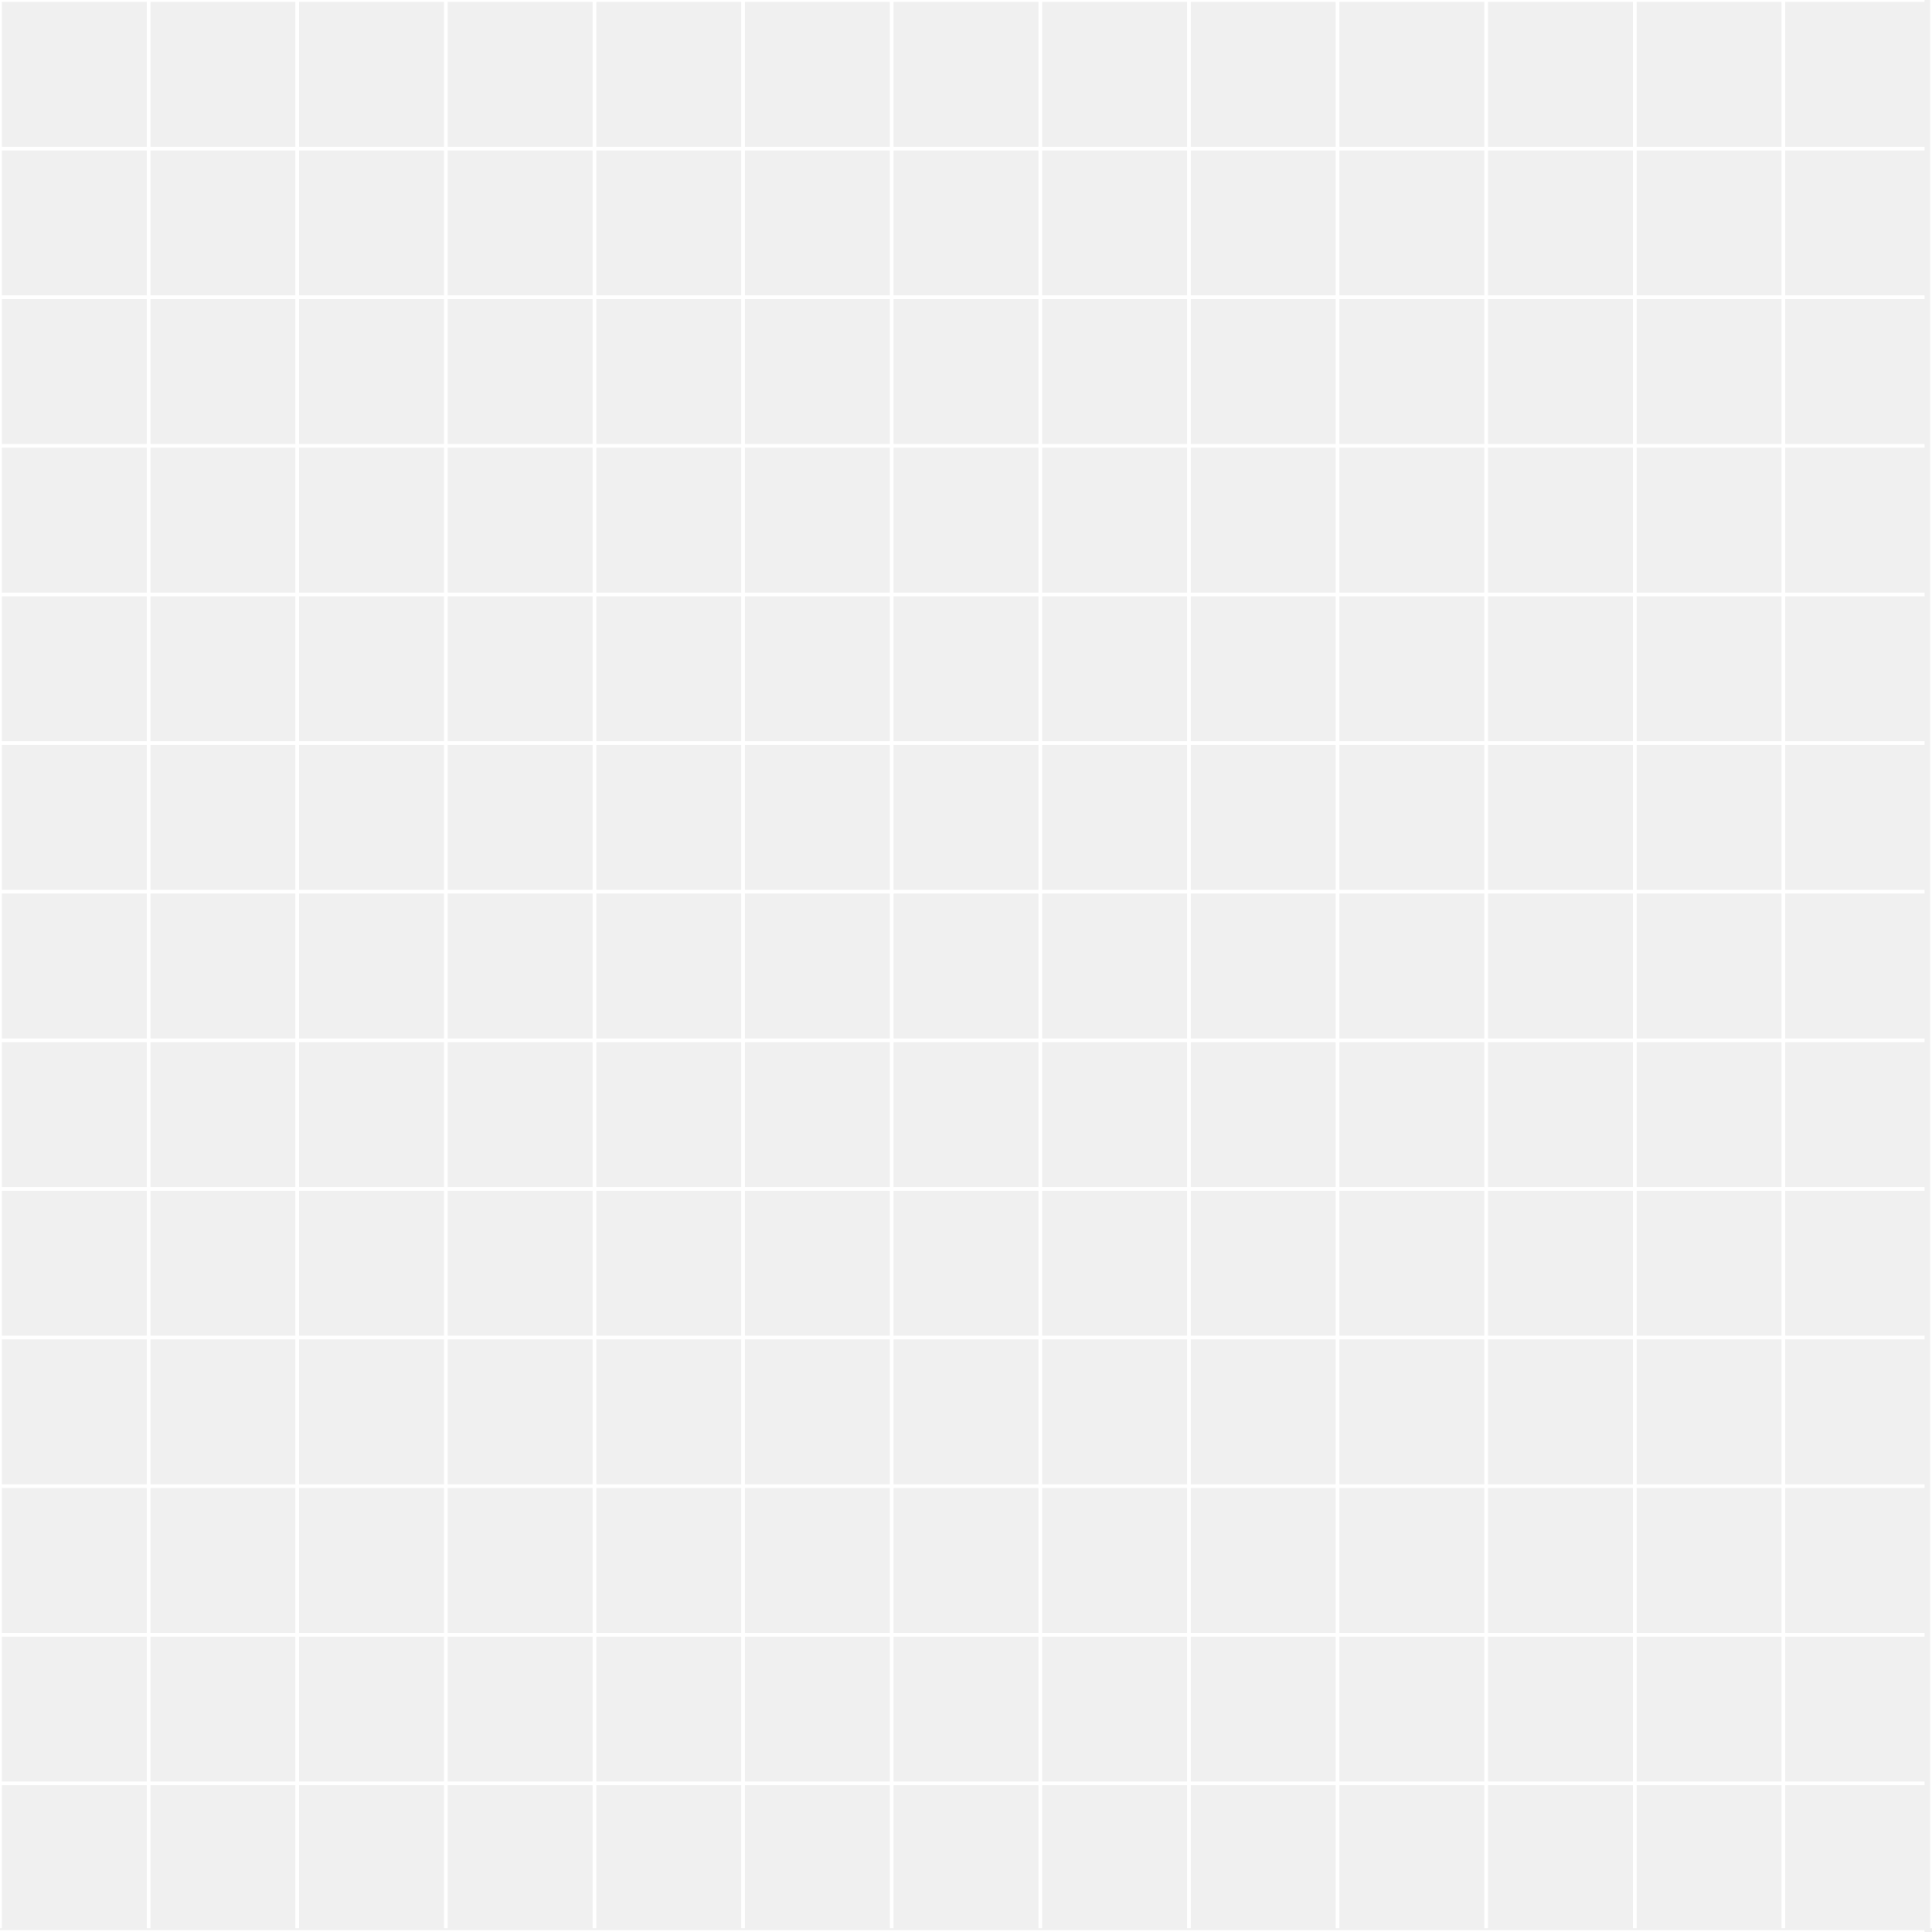
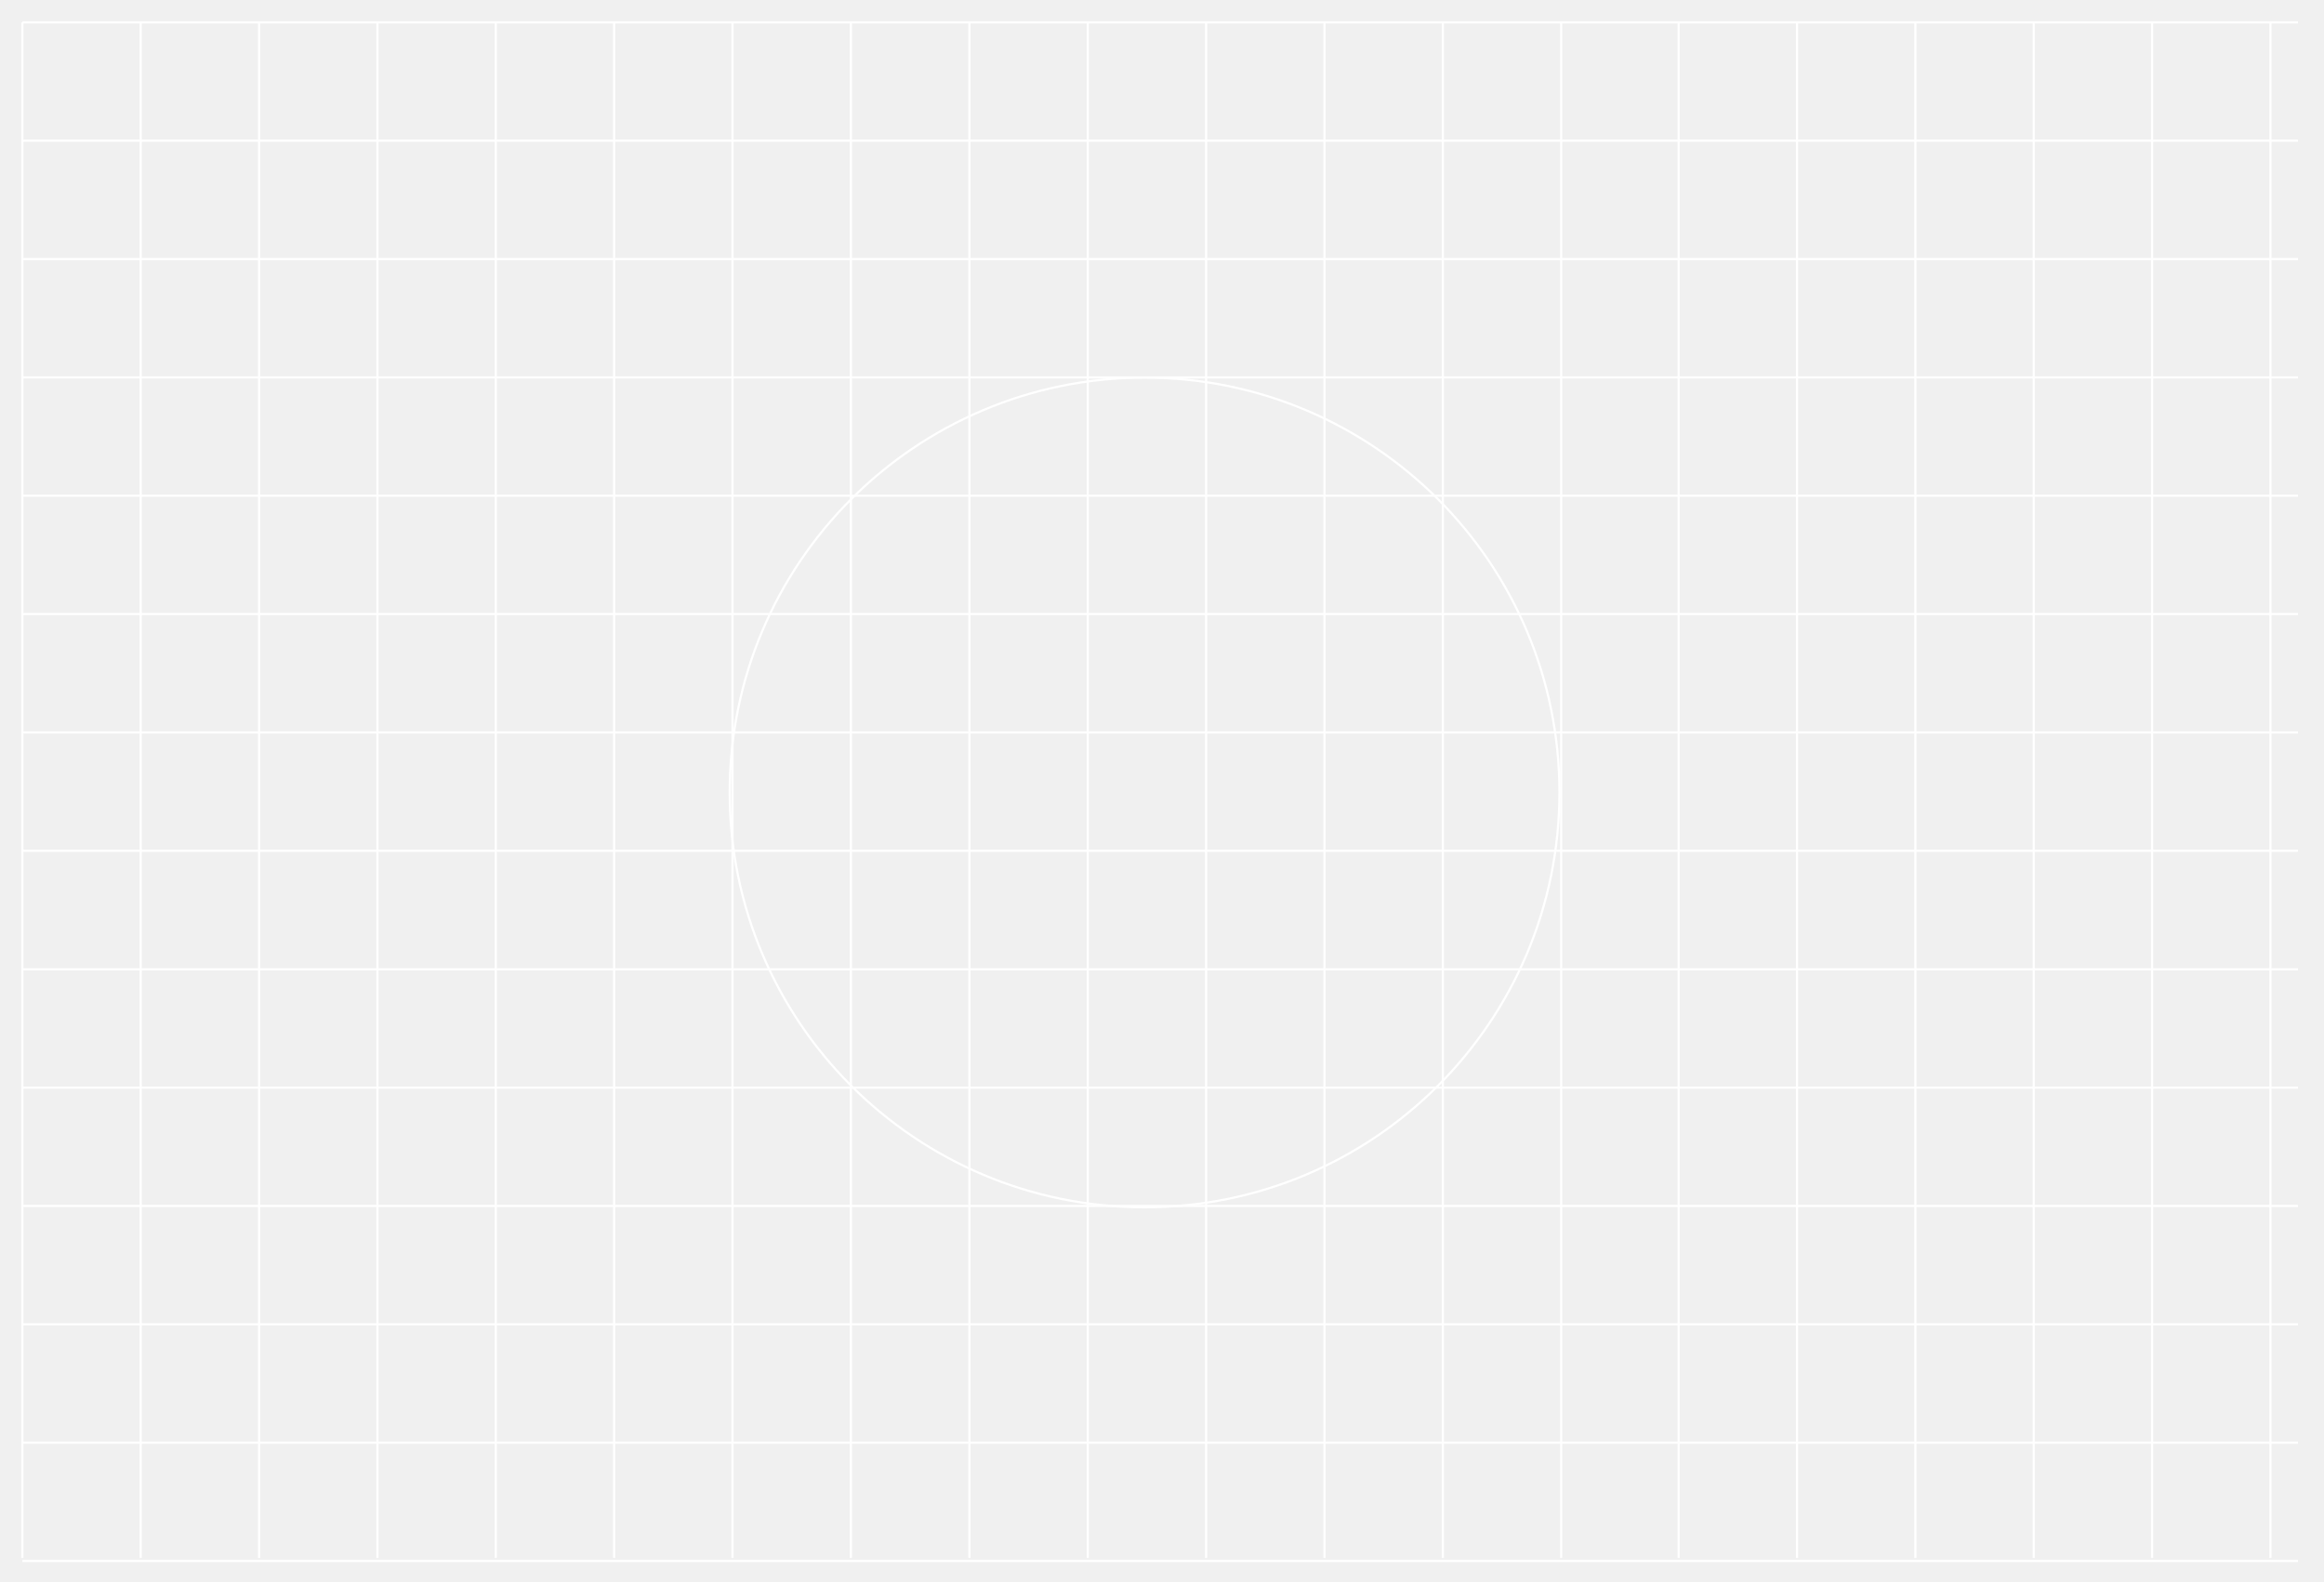
- <svg xmlns="http://www.w3.org/2000/svg" version="1.1" id="Layer_1" x="0px" y="0px" viewBox="0 0 520 520" style="enable-background:new 0 0 520 520;" xml:space="preserve">
+ <svg xmlns="http://www.w3.org/2000/svg" version="1.1" x="0px" y="0px" viewBox="0 0 1080 734.9" style="enable-background:new 0 0 1080 734.9;" xml:space="preserve">
  <style type="text/css">
	.st0{fill:none;stroke:#FFFFFF;stroke-miterlimit:10;}
</style>
-   <line class="st0" x1="0" y1="0" x2="0" y2="519" />
-   <line class="st0" x1="40" y1="0" x2="40" y2="519" />
-   <line class="st0" x1="80" y1="0" x2="80" y2="519" />
-   <line class="st0" x1="120" y1="0" x2="120" y2="519" />
-   <line class="st0" x1="160" y1="0" x2="160" y2="519" />
-   <line class="st0" x1="200" y1="0" x2="200" y2="519" />
-   <line class="st0" x1="240" y1="0" x2="240" y2="519" />
-   <line class="st0" x1="280" y1="0" x2="280" y2="519" />
-   <line class="st0" x1="320" y1="0" x2="320" y2="519" />
-   <line class="st0" x1="360" y1="0" x2="360" y2="519" />
-   <line class="st0" x1="400" y1="0" x2="400" y2="519" />
-   <line class="st0" x1="440" y1="0" x2="440" y2="519" />
-   <line class="st0" x1="480" y1="0" x2="480" y2="519" />
-   <line class="st0" x1="520" y1="0" x2="520" y2="519" />
-   <line class="st0" x1="0" y1="520" x2="518" y2="520" />
-   <line class="st0" x1="0" y1="480" x2="518" y2="480" />
-   <line class="st0" x1="0" y1="440" x2="518" y2="440" />
-   <line class="st0" x1="0" y1="400" x2="518" y2="400" />
-   <line class="st0" x1="0" y1="360" x2="518" y2="360" />
-   <line class="st0" x1="0" y1="320" x2="518" y2="320" />
-   <line class="st0" x1="0" y1="280" x2="518" y2="280" />
-   <line class="st0" x1="0" y1="240" x2="518" y2="240" />
-   <line class="st0" x1="0" y1="200" x2="518" y2="200" />
-   <line class="st0" x1="0" y1="160" x2="518" y2="160" />
-   <line class="st0" x1="0" y1="120" x2="518" y2="120" />
-   <line class="st0" x1="0" y1="80" x2="518" y2="80" />
-   <line class="st0" x1="0" y1="40" x2="518" y2="40" />
-   <line class="st0" x1="0" y1="0" x2="518" y2="0" />
+   <g id="Layer_2">
+ </g>
+   <g id="Layer_1">
+     <line class="st0" x1="10.4" y1="10.4" x2="10.4" y2="724.1" />
+     <line class="st0" x1="65.4" y1="10.4" x2="65.4" y2="724.1" />
+     <line class="st0" x1="120.4" y1="10.4" x2="120.4" y2="724.1" />
+     <line class="st0" x1="175.4" y1="10.4" x2="175.4" y2="724.1" />
+     <line class="st0" x1="230.4" y1="10.4" x2="230.4" y2="724.1" />
+     <line class="st0" x1="285.4" y1="10.4" x2="285.4" y2="724.1" />
+     <line class="st0" x1="340.4" y1="10.4" x2="340.4" y2="724.1" />
+     <line class="st0" x1="395.4" y1="10.4" x2="395.4" y2="724.1" />
+     <line class="st0" x1="450.5" y1="10.4" x2="450.5" y2="724.1" />
+     <line class="st0" x1="505.5" y1="10.4" x2="505.5" y2="724.1" />
+     <line class="st0" x1="560.5" y1="10.4" x2="560.5" y2="724.1" />
+     <line class="st0" x1="615.5" y1="10.4" x2="615.5" y2="724.1" />
+     <line class="st0" x1="670.5" y1="10.4" x2="670.5" y2="724.1" />
+     <line class="st0" x1="725.5" y1="10.4" x2="725.5" y2="724.1" />
+     <line class="st0" x1="780.1" y1="10.4" x2="780.1" y2="724.1" />
+     <line class="st0" x1="835.1" y1="10.4" x2="835.1" y2="724.1" />
+     <line class="st0" x1="890.1" y1="10.4" x2="890.1" y2="724.1" />
+     <line class="st0" x1="945.1" y1="10.4" x2="945.1" y2="724.1" />
+     <line class="st0" x1="1000.1" y1="10.4" x2="1000.1" y2="724.1" />
+     <line class="st0" x1="1055.1" y1="10.4" x2="1055.1" y2="724.1" />
+     <line class="st0" x1="10.4" y1="725.5" x2="1067.9" y2="725.5" />
+     <line class="st0" x1="10.4" y1="670.5" x2="1067.9" y2="670.5" />
+     <line class="st0" x1="10.4" y1="615.5" x2="1067.9" y2="615.5" />
+     <line class="st0" x1="10.4" y1="560.5" x2="1067.9" y2="560.5" />
+     <line class="st0" x1="10.4" y1="505.5" x2="1067.9" y2="505.5" />
+     <line class="st0" x1="10.4" y1="450.5" x2="1067.9" y2="450.5" />
+     <line class="st0" x1="10.4" y1="395.4" x2="1067.9" y2="395.4" />
+     <line class="st0" x1="10.4" y1="340.4" x2="1067.9" y2="340.4" />
+     <line class="st0" x1="10.4" y1="285.4" x2="1067.9" y2="285.4" />
+     <line class="st0" x1="10.4" y1="230.4" x2="1067.9" y2="230.4" />
+     <line class="st0" x1="10.4" y1="175.4" x2="1067.9" y2="175.4" />
+     <line class="st0" x1="10.4" y1="120.4" x2="1067.9" y2="120.4" />
+     <line class="st0" x1="10.4" y1="65.4" x2="1067.9" y2="65.4" />
+     <line class="st0" x1="10.4" y1="10.4" x2="1067.9" y2="10.4" />
+     <circle class="st0" cx="531.9" cy="368.3" r="192.8" />
+   </g>
</svg>
